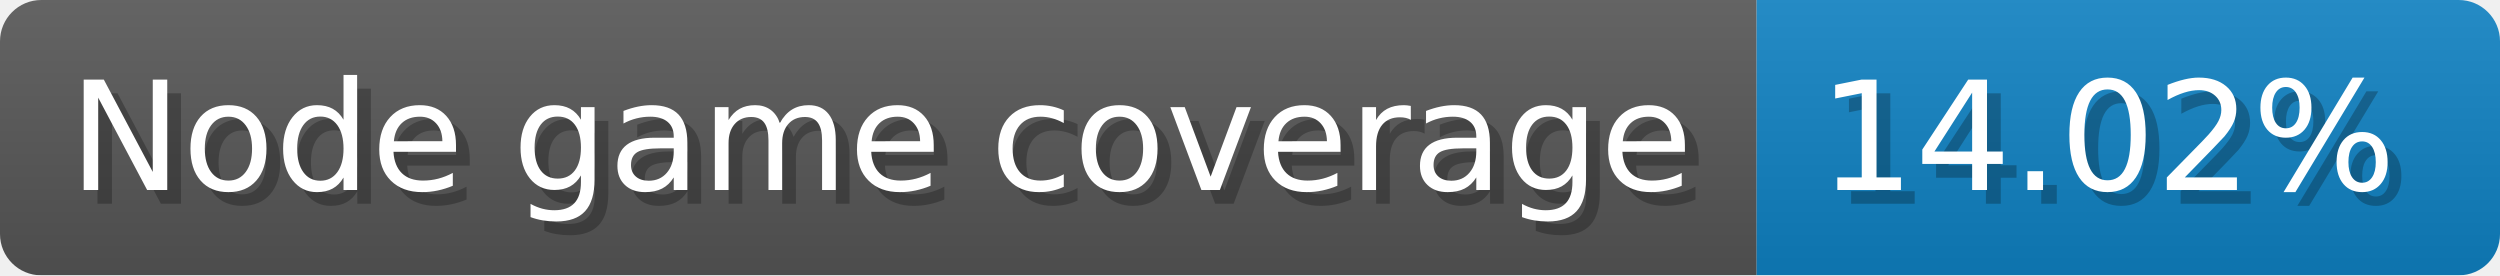
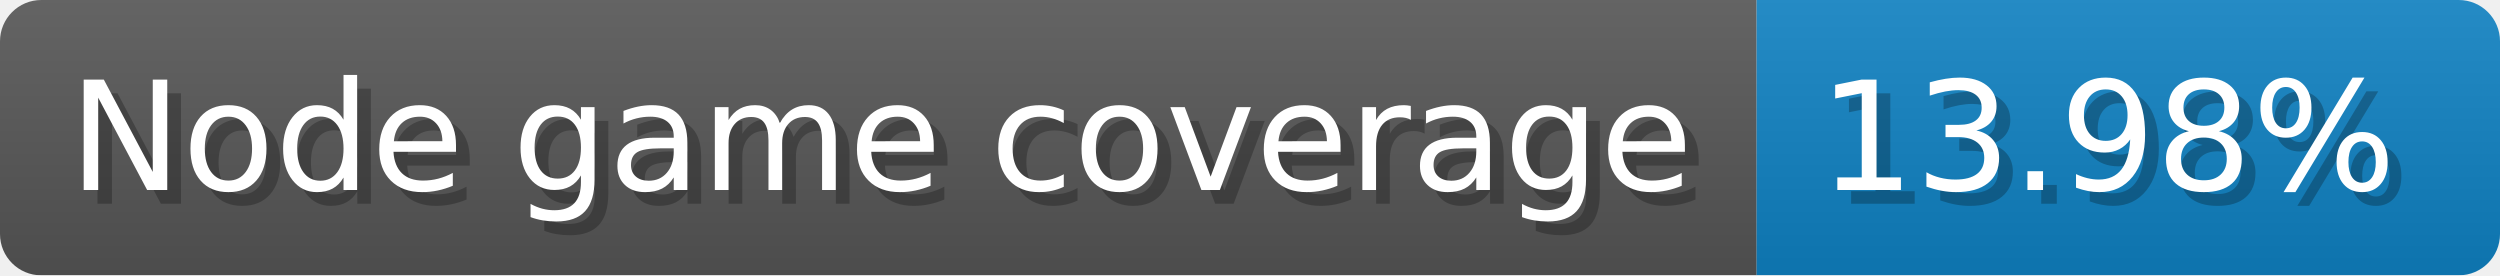
- <svg xmlns="http://www.w3.org/2000/svg" width="181.6" height="20" viewBox="0 0 1816 200" role="img" aria-label="Node game coverage: 14.02%">
+ <svg xmlns="http://www.w3.org/2000/svg" width="181.6" height="20" viewBox="0 0 1816 200" role="img" aria-label="Node game coverage: 13.98%">
  <linearGradient id="a" x2="0" y2="100%">
    <stop offset="0" stop-opacity=".1" stop-color="#EEE" />
    <stop offset="1" stop-opacity=".1" />
  </linearGradient>
  <mask id="m">
    <rect width="1816" height="200" rx="30" fill="#FFF" />
  </mask>
  <g mask="url(#m)">
    <rect width="1276" height="200" fill="#555" />
    <rect width="540" height="200" fill="#0f80c1" x="1276" />
    <rect width="1816" height="200" fill="url(#a)" />
  </g>
  <g aria-hidden="true" fill="#fff" text-anchor="start" font-family="Verdana,DejaVu Sans,sans-serif" font-size="110">
    <text x="60" y="148" textLength="1176" fill="#000" opacity="0.25">Node game coverage</text>
    <text x="50" y="138" textLength="1176">Node game coverage</text>
-     <text x="1331" y="148" textLength="440" fill="#000" opacity="0.25">14.02%</text>
-     <text x="1321" y="138" textLength="440">14.02%</text>
+     <text x="1331" y="148" textLength="440" fill="#000" opacity="0.25">13.98%</text>
+     <text x="1321" y="138" textLength="440">13.98%</text>
  </g>
</svg>
